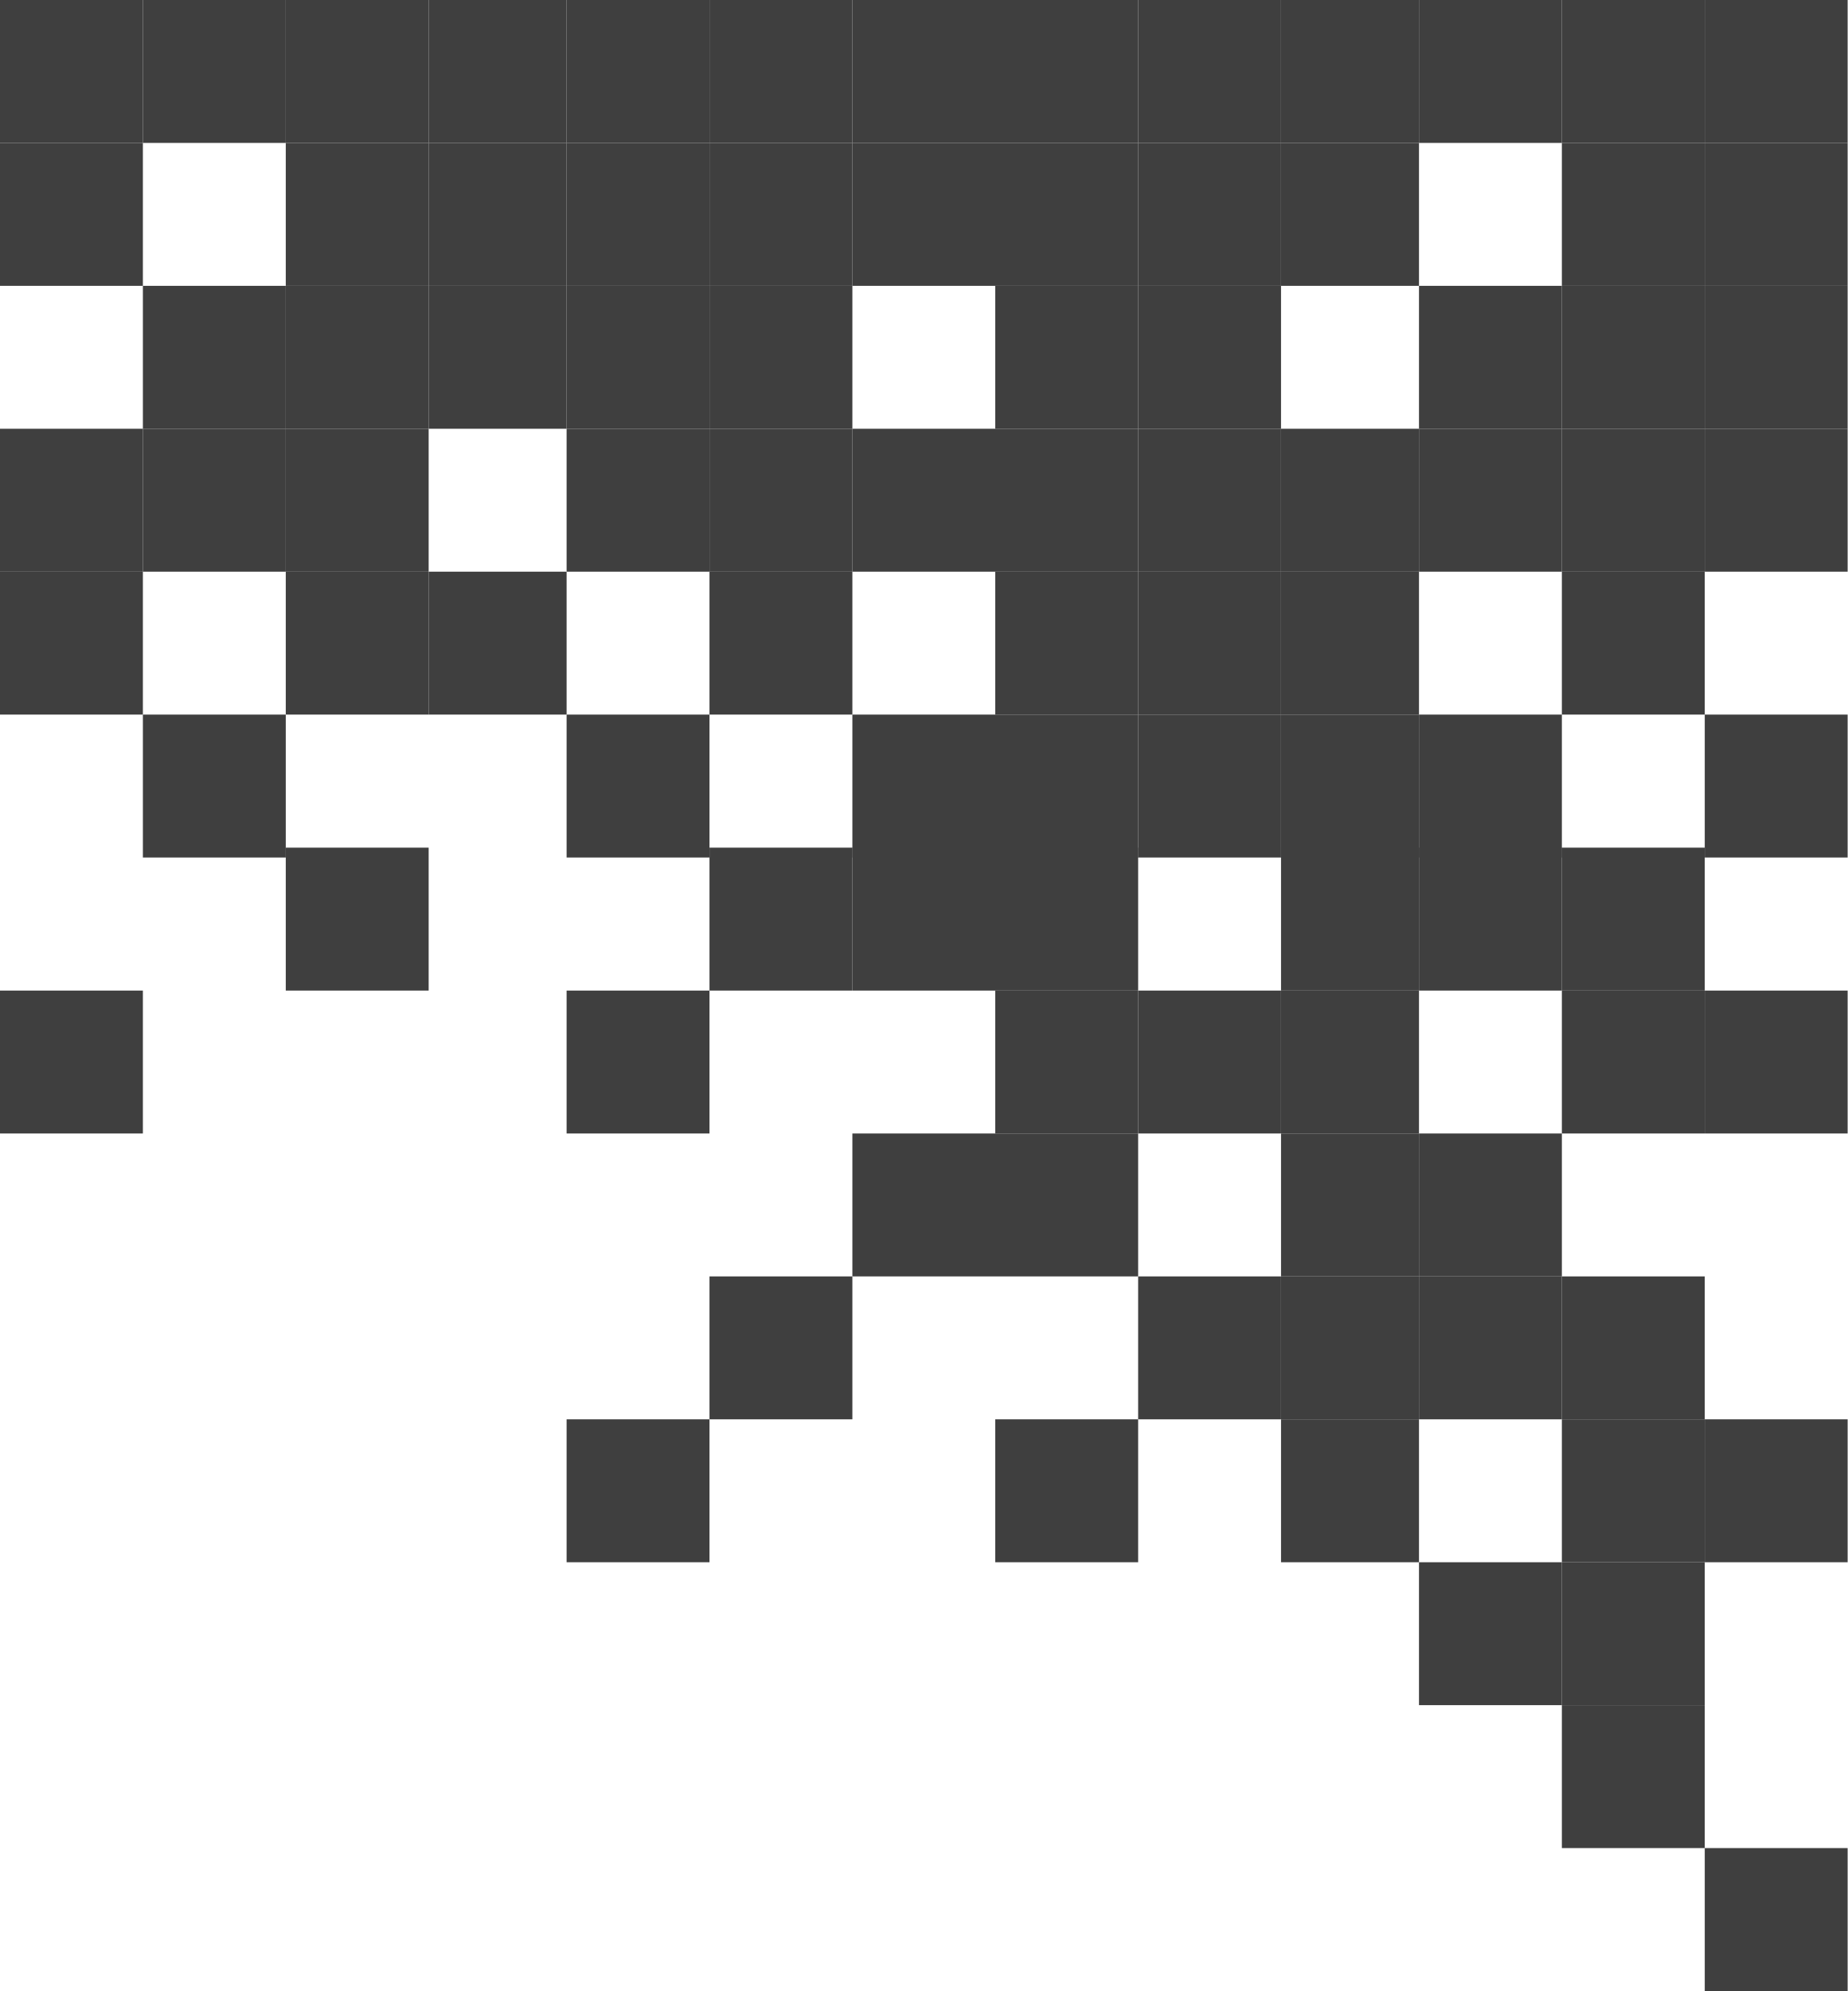
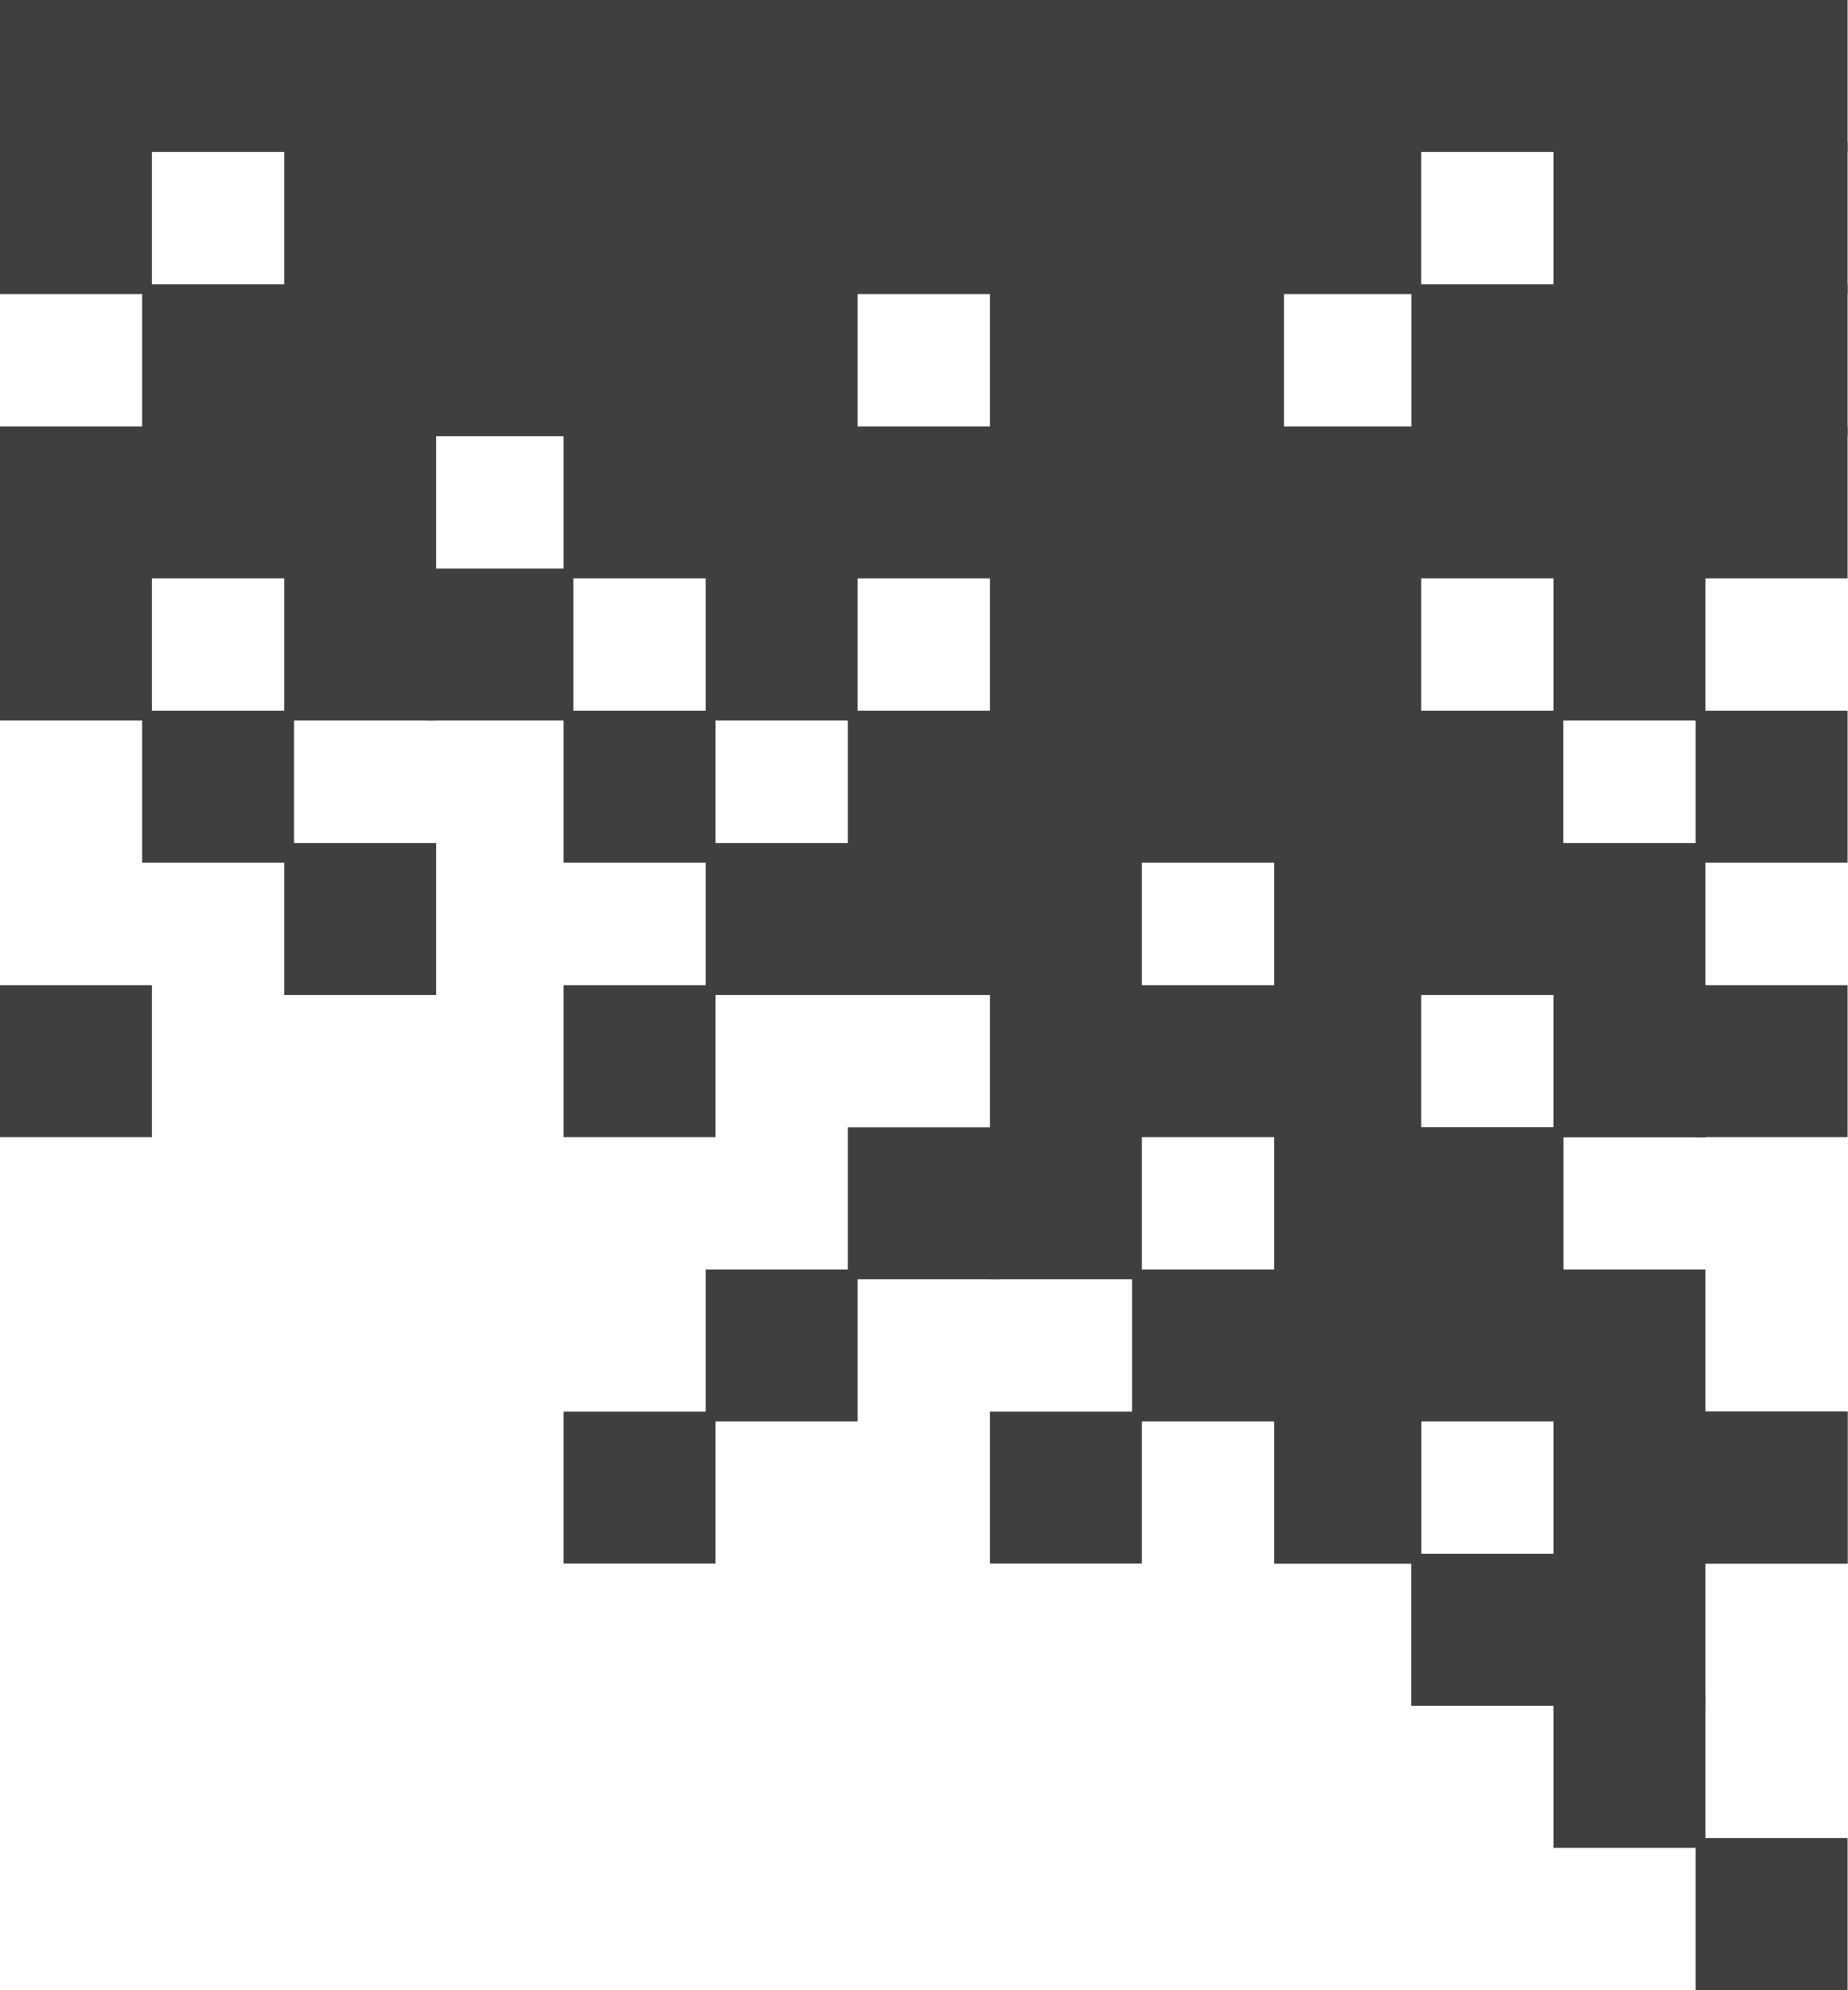
- <svg xmlns="http://www.w3.org/2000/svg" width="375" height="404" viewBox="0 0 375 404" fill="none">
-   <rect width="29" height="29" fill="#3F3F3F" />
-   <rect y="87" width="29" height="29" fill="#3F3F3F" />
-   <rect y="29" width="29" height="29" fill="#3F3F3F" />
-   <rect y="201" width="29" height="29" fill="#3F3F3F" />
-   <rect y="116" width="29" height="29" fill="#3F3F3F" />
-   <rect x="231" width="29" height="29" fill="#3F3F3F" />
-   <rect x="231" y="87" width="29" height="29" fill="#3F3F3F" />
-   <rect x="231" y="259" width="29" height="29" fill="#3F3F3F" />
-   <rect x="231" y="29" width="29" height="29" fill="#3F3F3F" />
-   <rect x="231" y="201" width="29" height="29" fill="#3F3F3F" />
-   <rect x="231" y="116" width="29" height="29" fill="#3F3F3F" />
-   <rect x="231" y="58" width="29" height="29" fill="#3F3F3F" />
-   <rect x="231" y="145" width="29" height="29" fill="#3F3F3F" />
-   <rect x="115" width="29" height="29" fill="#3F3F3F" />
-   <rect x="115" y="87" width="29" height="29" fill="#3F3F3F" />
-   <rect x="115" y="29" width="29" height="29" fill="#3F3F3F" />
-   <rect x="115" y="201" width="29" height="29" fill="#3F3F3F" />
-   <rect x="115" y="288" width="29" height="29" fill="#3F3F3F" />
-   <rect x="115" y="58" width="29" height="29" fill="#3F3F3F" />
-   <rect x="115" y="145" width="29" height="29" fill="#3F3F3F" />
-   <rect x="58" width="29" height="29" fill="#3F3F3F" />
-   <rect x="58" y="172" width="29" height="29" fill="#3F3F3F" />
-   <rect x="58" y="87" width="29" height="29" fill="#3F3F3F" />
-   <rect x="58" y="29" width="29" height="29" fill="#3F3F3F" />
-   <rect x="58" y="116" width="29" height="29" fill="#3F3F3F" />
-   <rect x="58" y="58" width="29" height="29" fill="#3F3F3F" />
-   <rect x="288" width="29" height="29" fill="#3F3F3F" />
-   <rect x="288" y="172" width="29" height="29" fill="#3F3F3F" />
-   <rect x="288" y="87" width="29" height="29" fill="#3F3F3F" />
-   <rect x="288" y="259" width="29" height="29" fill="#3F3F3F" />
-   <rect x="288" y="317" width="29" height="29" fill="#3F3F3F" />
-   <rect x="288" y="58" width="29" height="29" fill="#3F3F3F" />
-   <rect x="288" y="230" width="29" height="29" fill="#3F3F3F" />
-   <rect x="288" y="145" width="29" height="29" fill="#3F3F3F" />
-   <rect x="173" width="29" height="29" fill="#3F3F3F" />
-   <rect x="173" y="172" width="29" height="29" fill="#3F3F3F" />
-   <rect x="173" y="87" width="29" height="29" fill="#3F3F3F" />
-   <rect x="173" y="29" width="29" height="29" fill="#3F3F3F" />
-   <rect x="173" y="230" width="29" height="29" fill="#3F3F3F" />
-   <rect x="173" y="145" width="29" height="29" fill="#3F3F3F" />
-   <rect x="29" width="29" height="29" fill="#3F3F3F" />
-   <rect x="29" y="87" width="29" height="29" fill="#3F3F3F" />
-   <rect x="29" y="58" width="29" height="29" fill="#3F3F3F" />
-   <rect x="29" y="145" width="29" height="29" fill="#3F3F3F" />
-   <rect x="260" width="28" height="29" fill="#3F3F3F" />
-   <rect x="260" y="172" width="28" height="29" fill="#3F3F3F" />
-   <rect x="260" y="87" width="28" height="29" fill="#3F3F3F" />
-   <rect x="260" y="116" width="28" height="29" fill="#3F3F3F" />
-   <rect x="260" y="259" width="28" height="29" fill="#3F3F3F" />
-   <rect x="260" y="29" width="28" height="29" fill="#3F3F3F" />
-   <rect x="260" y="201" width="28" height="29" fill="#3F3F3F" />
-   <rect x="260" y="288" width="28" height="29" fill="#3F3F3F" />
-   <rect x="260" y="230" width="28" height="29" fill="#3F3F3F" />
-   <rect x="260" y="145" width="28" height="29" fill="#3F3F3F" />
-   <rect x="144" width="29" height="29" fill="#3F3F3F" />
-   <rect x="144" y="172" width="29" height="29" fill="#3F3F3F" />
-   <rect x="144" y="87" width="29" height="29" fill="#3F3F3F" />
-   <rect x="144" y="259" width="29" height="29" fill="#3F3F3F" />
-   <rect x="144" y="29" width="29" height="29" fill="#3F3F3F" />
-   <rect x="144" y="116" width="29" height="29" fill="#3F3F3F" />
-   <rect x="144" y="58" width="29" height="29" fill="#3F3F3F" />
-   <rect x="87" width="28" height="29" fill="#3F3F3F" />
-   <rect x="87" y="29" width="28" height="29" fill="#3F3F3F" />
-   <rect x="87" y="116" width="28" height="29" fill="#3F3F3F" />
-   <rect x="87" y="58" width="28" height="29" fill="#3F3F3F" />
-   <rect x="317" width="29" height="29" fill="#3F3F3F" />
-   <rect x="317" y="172" width="29" height="29" fill="#3F3F3F" />
-   <rect x="317" y="87" width="29" height="29" fill="#3F3F3F" />
-   <rect x="317" y="259" width="29" height="29" fill="#3F3F3F" />
-   <rect x="317" y="29" width="29" height="29" fill="#3F3F3F" />
-   <rect x="317" y="201" width="29" height="29" fill="#3F3F3F" />
-   <rect x="317" y="116" width="29" height="29" fill="#3F3F3F" />
-   <rect x="317" y="288" width="29" height="29" fill="#3F3F3F" />
-   <rect x="317" y="317" width="29" height="29" fill="#3F3F3F" />
-   <rect x="317" y="346" width="29" height="29" fill="#3F3F3F" />
-   <rect x="317" y="58" width="29" height="29" fill="#3F3F3F" />
-   <rect x="346" width="29" height="29" fill="#3F3F3F" />
-   <rect x="346" y="87" width="29" height="29" fill="#3F3F3F" />
-   <rect x="346" y="29" width="29" height="29" fill="#3F3F3F" />
-   <rect x="346" y="201" width="29" height="29" fill="#3F3F3F" />
-   <rect x="346" y="288" width="29" height="29" fill="#3F3F3F" />
-   <rect x="346" y="375" width="29" height="29" fill="#3F3F3F" />
-   <rect x="346" y="58" width="29" height="29" fill="#3F3F3F" />
-   <rect x="346" y="145" width="29" height="29" fill="#3F3F3F" />
-   <rect x="202" width="29" height="29" fill="#3F3F3F" />
-   <rect x="202" y="172" width="29" height="29" fill="#3F3F3F" />
-   <rect x="202" y="87" width="29" height="29" fill="#3F3F3F" />
-   <rect x="202" y="29" width="29" height="29" fill="#3F3F3F" />
-   <rect x="202" y="201" width="29" height="29" fill="#3F3F3F" />
-   <rect x="202" y="116" width="29" height="29" fill="#3F3F3F" />
-   <rect x="202" y="288" width="29" height="29" fill="#3F3F3F" />
-   <rect x="202" y="58" width="29" height="29" fill="#3F3F3F" />
-   <rect x="202" y="230" width="29" height="29" fill="#3F3F3F" />
-   <rect x="202" y="145" width="29" height="29" fill="#3F3F3F" />
+ <svg xmlns="http://www.w3.org/2000/svg" width="377" height="406" viewBox="0 0 377 406" fill="none">
+   <rect x="0.5" y="0.5" width="30" height="30" fill="#3F3F3F" stroke="#3F3F3F" />
+   <rect x="0.5" y="87.5" width="30" height="30" fill="#3F3F3F" stroke="#3F3F3F" />
+   <rect x="0.5" y="29.5" width="30" height="30" fill="#3F3F3F" stroke="#3F3F3F" />
+   <rect x="0.5" y="201.5" width="30" height="30" fill="#3F3F3F" stroke="#3F3F3F" />
+   <rect x="0.5" y="116.5" width="30" height="30" fill="#3F3F3F" stroke="#3F3F3F" />
+   <rect x="231.5" y="0.5" width="30" height="30" fill="#3F3F3F" stroke="#3F3F3F" />
+   <rect x="231.5" y="87.5" width="30" height="30" fill="#3F3F3F" stroke="#3F3F3F" />
+   <rect x="231.5" y="259.5" width="30" height="30" fill="#3F3F3F" stroke="#3F3F3F" />
+   <rect x="231.5" y="29.5" width="30" height="30" fill="#3F3F3F" stroke="#3F3F3F" />
+   <rect x="231.5" y="201.5" width="30" height="30" fill="#3F3F3F" stroke="#3F3F3F" />
+   <rect x="231.5" y="116.5" width="30" height="30" fill="#3F3F3F" stroke="#3F3F3F" />
+   <rect x="231.5" y="58.5" width="30" height="30" fill="#3F3F3F" stroke="#3F3F3F" />
+   <rect x="231.5" y="145.5" width="30" height="30" fill="#3F3F3F" stroke="#3F3F3F" />
+   <rect x="115.5" y="0.5" width="30" height="30" fill="#3F3F3F" stroke="#3F3F3F" />
+   <rect x="115.5" y="87.5" width="30" height="30" fill="#3F3F3F" stroke="#3F3F3F" />
+   <rect x="115.5" y="29.5" width="30" height="30" fill="#3F3F3F" stroke="#3F3F3F" />
+   <rect x="115.5" y="201.5" width="30" height="30" fill="#3F3F3F" stroke="#3F3F3F" />
+   <rect x="115.5" y="288.5" width="30" height="30" fill="#3F3F3F" stroke="#3F3F3F" />
+   <rect x="115.5" y="58.5" width="30" height="30" fill="#3F3F3F" stroke="#3F3F3F" />
+   <rect x="115.5" y="145.5" width="30" height="30" fill="#3F3F3F" stroke="#3F3F3F" />
+   <rect x="58.5" y="0.5" width="30" height="30" fill="#3F3F3F" stroke="#3F3F3F" />
+   <rect x="58.5" y="172.5" width="30" height="30" fill="#3F3F3F" stroke="#3F3F3F" />
+   <rect x="58.5" y="87.5" width="30" height="30" fill="#3F3F3F" stroke="#3F3F3F" />
+   <rect x="58.5" y="29.5" width="30" height="30" fill="#3F3F3F" stroke="#3F3F3F" />
+   <rect x="58.5" y="116.5" width="30" height="30" fill="#3F3F3F" stroke="#3F3F3F" />
+   <rect x="58.5" y="58.5" width="30" height="30" fill="#3F3F3F" stroke="#3F3F3F" />
+   <rect x="288.5" y="230.5" width="30" height="30" stroke="#3F3F3F" />
+   <rect x="288.5" y="288.5" width="30" height="30" stroke="#3F3F3F" />
+   <rect x="288.5" y="317.5" width="30" height="30" stroke="#3F3F3F" />
+   <rect x="288.5" y="0.5" width="30" height="30" fill="#3F3F3F" stroke="#3F3F3F" />
+   <rect x="288.5" y="172.5" width="30" height="30" fill="#3F3F3F" stroke="#3F3F3F" />
+   <rect x="288.5" y="87.5" width="30" height="30" fill="#3F3F3F" stroke="#3F3F3F" />
+   <rect x="288.5" y="259.5" width="30" height="30" fill="#3F3F3F" stroke="#3F3F3F" />
+   <rect x="288.5" y="317.5" width="30" height="30" fill="#3F3F3F" stroke="#3F3F3F" />
+   <rect x="288.5" y="58.5" width="30" height="30" fill="#3F3F3F" stroke="#3F3F3F" />
+   <rect x="288.5" y="230.5" width="30" height="30" fill="#3F3F3F" stroke="#3F3F3F" />
+   <rect x="288.5" y="145.5" width="30" height="30" fill="#3F3F3F" stroke="#3F3F3F" />
+   <rect x="317.5" y="201.5" width="30" height="30" stroke="#3F3F3F" />
+   <rect x="173.5" y="0.5" width="30" height="30" fill="#3F3F3F" stroke="#3F3F3F" />
+   <rect x="173.5" y="172.5" width="30" height="30" fill="#3F3F3F" stroke="#3F3F3F" />
+   <rect x="173.5" y="87.5" width="30" height="30" fill="#3F3F3F" stroke="#3F3F3F" />
+   <rect x="173.5" y="29.5" width="30" height="30" fill="#3F3F3F" stroke="#3F3F3F" />
+   <rect x="173.5" y="230.5" width="30" height="30" fill="#3F3F3F" stroke="#3F3F3F" />
+   <rect x="173.5" y="145.5" width="30" height="30" fill="#3F3F3F" stroke="#3F3F3F" />
+   <rect x="29.5" y="0.5" width="30" height="30" fill="#3F3F3F" stroke="#3F3F3F" />
+   <rect x="29.5" y="87.5" width="30" height="30" fill="#3F3F3F" stroke="#3F3F3F" />
+   <rect x="29.5" y="58.5" width="30" height="30" fill="#3F3F3F" stroke="#3F3F3F" />
+   <rect x="29.5" y="145.5" width="30" height="30" fill="#3F3F3F" stroke="#3F3F3F" />
+   <rect x="260.5" y="259.5" width="29" height="30" stroke="#3F3F3F" />
+   <rect x="260.5" y="288.5" width="29" height="30" stroke="#3F3F3F" />
+   <rect x="260.5" y="0.5" width="29" height="30" fill="#3F3F3F" stroke="#3F3F3F" />
+   <rect x="260.5" y="172.5" width="29" height="30" fill="#3F3F3F" stroke="#3F3F3F" />
+   <rect x="260.5" y="87.5" width="29" height="30" fill="#3F3F3F" stroke="#3F3F3F" />
+   <rect x="260.5" y="116.5" width="29" height="30" fill="#3F3F3F" stroke="#3F3F3F" />
+   <rect x="260.5" y="259.5" width="29" height="30" fill="#3F3F3F" stroke="#3F3F3F" />
+   <rect x="260.5" y="29.5" width="29" height="30" fill="#3F3F3F" stroke="#3F3F3F" />
+   <rect x="260.5" y="201.5" width="29" height="30" fill="#3F3F3F" stroke="#3F3F3F" />
+   <rect x="260.5" y="288.5" width="29" height="30" fill="#3F3F3F" stroke="#3F3F3F" />
+   <rect x="260.5" y="230.5" width="29" height="30" fill="#3F3F3F" stroke="#3F3F3F" />
+   <rect x="260.5" y="145.5" width="29" height="30" fill="#3F3F3F" stroke="#3F3F3F" />
+   <rect x="144.5" y="0.5" width="30" height="30" fill="#3F3F3F" stroke="#3F3F3F" />
+   <rect x="144.5" y="172.5" width="30" height="30" fill="#3F3F3F" stroke="#3F3F3F" />
+   <rect x="144.5" y="87.5" width="30" height="30" fill="#3F3F3F" stroke="#3F3F3F" />
+   <rect x="144.5" y="259.5" width="30" height="30" fill="#3F3F3F" stroke="#3F3F3F" />
+   <rect x="144.5" y="29.5" width="30" height="30" fill="#3F3F3F" stroke="#3F3F3F" />
+   <rect x="144.5" y="116.5" width="30" height="30" fill="#3F3F3F" stroke="#3F3F3F" />
+   <rect x="144.5" y="58.5" width="30" height="30" fill="#3F3F3F" stroke="#3F3F3F" />
+   <rect x="87.5" y="0.5" width="29" height="30" fill="#3F3F3F" stroke="#3F3F3F" />
+   <rect x="87.5" y="29.5" width="29" height="30" fill="#3F3F3F" stroke="#3F3F3F" />
+   <rect x="87.5" y="116.5" width="29" height="30" fill="#3F3F3F" stroke="#3F3F3F" />
+   <rect x="87.5" y="58.5" width="29" height="30" fill="#3F3F3F" stroke="#3F3F3F" />
+   <rect x="317.5" y="0.5" width="30" height="30" fill="#3F3F3F" stroke="#3F3F3F" />
+   <rect x="317.5" y="172.5" width="30" height="30" fill="#3F3F3F" stroke="#3F3F3F" />
+   <rect x="317.5" y="87.5" width="30" height="30" fill="#3F3F3F" stroke="#3F3F3F" />
+   <rect x="317.5" y="259.5" width="30" height="30" fill="#3F3F3F" stroke="#3F3F3F" />
+   <rect x="317.5" y="29.5" width="30" height="30" fill="#3F3F3F" stroke="#3F3F3F" />
+   <rect x="317.5" y="201.5" width="30" height="30" fill="#3F3F3F" stroke="#3F3F3F" />
+   <rect x="317.5" y="116.5" width="30" height="30" fill="#3F3F3F" stroke="#3F3F3F" />
+   <rect x="317.5" y="288.5" width="30" height="30" fill="#3F3F3F" stroke="#3F3F3F" />
+   <rect x="317.5" y="317.5" width="30" height="30" fill="#3F3F3F" stroke="#3F3F3F" />
+   <rect x="317.5" y="346.5" width="30" height="30" fill="#3F3F3F" stroke="#3F3F3F" />
+   <rect x="317.5" y="58.5" width="30" height="30" fill="#3F3F3F" stroke="#3F3F3F" />
+   <rect x="346.5" y="288.5" width="30" height="30" stroke="#3F3F3F" />
+   <rect x="346.5" y="0.5" width="30" height="30" fill="#3F3F3F" stroke="#3F3F3F" />
+   <rect x="346.5" y="87.5" width="30" height="30" fill="#3F3F3F" stroke="#3F3F3F" />
+   <rect x="346.5" y="29.5" width="30" height="30" fill="#3F3F3F" stroke="#3F3F3F" />
+   <rect x="346.5" y="201.5" width="30" height="30" fill="#3F3F3F" stroke="#3F3F3F" />
+   <rect x="346.5" y="288.5" width="30" height="30" fill="#3F3F3F" stroke="#3F3F3F" />
+   <rect x="346.5" y="375.5" width="30" height="30" fill="#3F3F3F" stroke="#3F3F3F" />
+   <rect x="346.5" y="58.5" width="30" height="30" fill="#3F3F3F" stroke="#3F3F3F" />
+   <rect x="346.5" y="145.5" width="30" height="30" fill="#3F3F3F" stroke="#3F3F3F" />
+   <rect x="202.5" y="0.5" width="30" height="30" fill="#3F3F3F" stroke="#3F3F3F" />
+   <rect x="202.5" y="172.5" width="30" height="30" fill="#3F3F3F" stroke="#3F3F3F" />
+   <rect x="202.5" y="87.5" width="30" height="30" fill="#3F3F3F" stroke="#3F3F3F" />
+   <rect x="202.5" y="29.5" width="30" height="30" fill="#3F3F3F" stroke="#3F3F3F" />
+   <rect x="202.5" y="201.5" width="30" height="30" fill="#3F3F3F" stroke="#3F3F3F" />
+   <rect x="202.5" y="116.5" width="30" height="30" fill="#3F3F3F" stroke="#3F3F3F" />
+   <rect x="202.5" y="288.5" width="30" height="30" fill="#3F3F3F" stroke="#3F3F3F" />
+   <rect x="202.5" y="58.5" width="30" height="30" fill="#3F3F3F" stroke="#3F3F3F" />
+   <rect x="202.5" y="230.5" width="30" height="30" fill="#3F3F3F" stroke="#3F3F3F" />
+   <rect x="202.5" y="145.5" width="30" height="30" fill="#3F3F3F" stroke="#3F3F3F" />
</svg>
